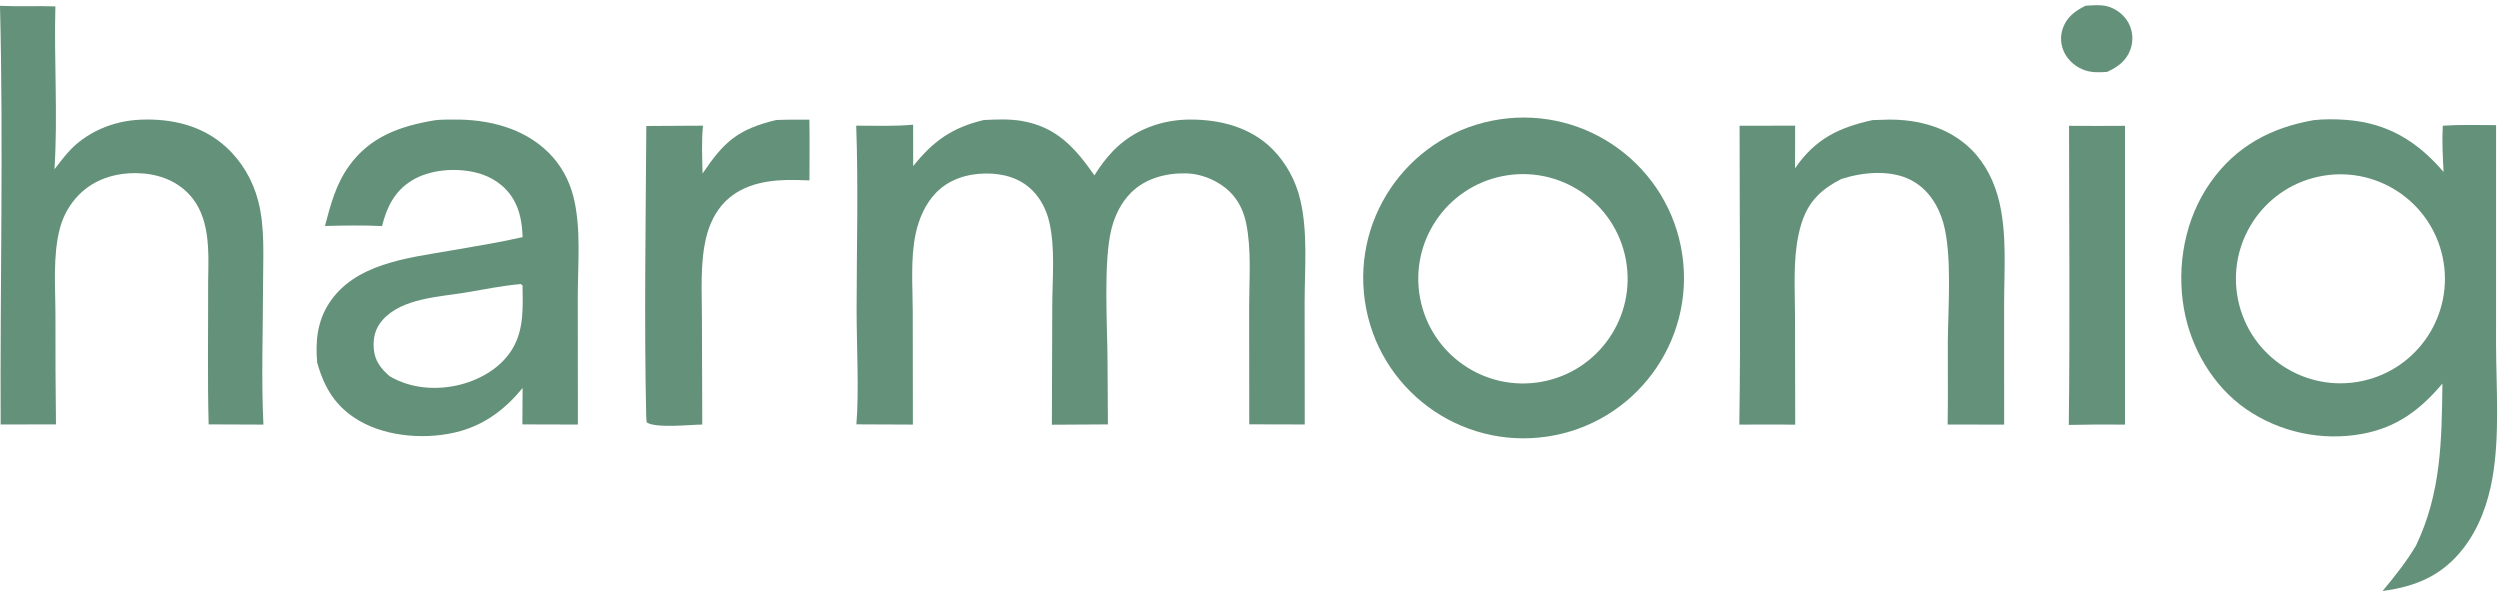
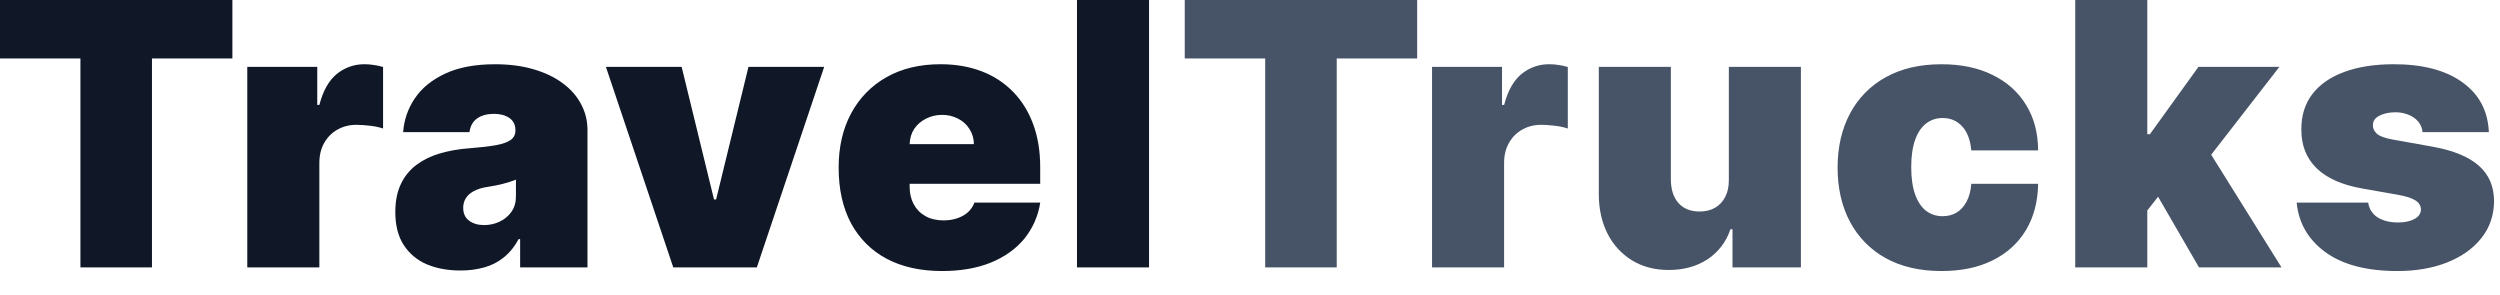
- <svg xmlns="http://www.w3.org/2000/svg" width="149" height="36" viewBox="0 0 149 36" fill="none">
-   <path d="M137.893 7.161C138.518 7.092 139.205 7.098 139.834 7.145C142.286 7.328 144.065 8.413 145.637 10.249C145.59 9.326 145.537 8.416 145.59 7.492C146.644 7.422 147.71 7.456 148.767 7.458L148.765 20.494C148.77 23.107 149 25.92 148.548 28.493C148.288 29.978 147.767 31.438 146.844 32.644C145.589 34.286 144.005 34.962 142.003 35.22C142.726 34.357 143.419 33.483 143.996 32.516C145.5 29.354 145.524 26.277 145.568 22.86C144.25 24.424 142.854 25.475 140.804 25.856C138.386 26.302 135.89 25.772 133.863 24.38C131.891 23.014 130.57 20.738 130.161 18.395C129.71 15.814 130.227 13.023 131.745 10.869C133.263 8.715 135.343 7.609 137.893 7.161ZM140.75 22.716C144.127 22.018 146.295 18.708 145.583 15.332C144.872 11.958 141.553 9.804 138.18 10.529C134.828 11.25 132.688 14.546 133.395 17.902C134.103 21.257 137.391 23.41 140.75 22.716Z" fill="#649179" />
-   <path d="M89.388 7.113C94.614 6.329 99.484 9.934 100.261 15.161C101.037 20.389 97.423 25.254 92.195 26.022C86.978 26.789 82.125 23.185 81.351 17.969C80.577 12.753 84.173 7.895 89.388 7.113ZM91.877 22.755C95.289 22.139 97.543 18.859 96.897 15.452C96.251 12.046 92.951 9.821 89.551 10.497C86.193 11.165 84.001 14.414 84.639 17.778C85.278 21.142 88.507 23.363 91.877 22.755Z" fill="#649179" />
-   <path d="M58.637 7.153C59.38 7.119 60.153 7.082 60.888 7.207C62.982 7.564 64.075 8.809 65.228 10.453C65.553 9.923 65.929 9.416 66.363 8.971C67.556 7.751 69.204 7.135 70.898 7.126C72.719 7.116 74.542 7.579 75.857 8.906C76.664 9.736 77.23 10.77 77.493 11.898C77.957 13.823 77.758 16.022 77.756 18L77.762 25.298L74.455 25.29L74.449 18.253C74.45 16.649 74.597 14.874 74.269 13.299C74.138 12.669 73.888 12.092 73.461 11.605C72.808 10.86 71.717 10.363 70.729 10.334C69.532 10.299 68.278 10.616 67.412 11.481C66.822 12.069 66.447 12.838 66.244 13.64C65.75 15.593 66.002 19.419 66.009 21.577L66.032 25.294L62.692 25.313L62.714 18.209C62.721 16.613 62.899 14.794 62.54 13.242C62.377 12.537 62.044 11.864 61.53 11.348C60.788 10.604 59.784 10.333 58.755 10.341C57.651 10.35 56.558 10.685 55.779 11.496C55.147 12.153 54.764 13.04 54.575 13.925C54.255 15.418 54.399 17.089 54.4 18.612L54.408 25.305L51.041 25.291C51.204 23.288 51.053 20.594 51.054 18.5C51.055 14.843 51.161 11.143 51.03 7.49C52.157 7.491 53.3 7.533 54.422 7.433L54.425 9.901C55.629 8.398 56.748 7.603 58.637 7.153Z" fill="#649179" />
-   <path d="M25.929 7.165C26.299 7.121 26.691 7.13 27.063 7.126C29.097 7.107 31.21 7.624 32.691 9.092C33.423 9.818 33.916 10.715 34.172 11.711C34.653 13.584 34.433 15.803 34.435 17.727L34.442 25.303L31.133 25.294L31.147 23.125C30.147 24.344 28.983 25.251 27.452 25.688C25.57 26.226 23.109 26.073 21.398 25.069C20.011 24.255 19.328 23.125 18.905 21.613C18.791 20.35 18.91 19.148 19.622 18.06C21.145 15.729 24.231 15.386 26.735 14.955C28.21 14.701 29.686 14.464 31.147 14.133C31.119 13.332 31.002 12.551 30.582 11.853C30.09 11.037 29.282 10.506 28.366 10.284C27.144 9.987 25.596 10.102 24.523 10.771C23.514 11.4 23.045 12.359 22.771 13.473C21.634 13.417 20.506 13.442 19.369 13.467C19.699 12.2 20.022 10.983 20.795 9.901C22.062 8.131 23.86 7.513 25.929 7.165ZM23.214 22.416C24.471 23.169 26.047 23.28 27.45 22.919C28.704 22.596 29.943 21.857 30.591 20.704C31.236 19.558 31.157 18.277 31.145 17.012L31.04 16.93C29.949 17.022 28.877 17.246 27.798 17.427C26.197 17.696 23.967 17.765 22.81 19.062C22.363 19.564 22.222 20.137 22.278 20.798C22.339 21.51 22.694 21.956 23.214 22.416Z" fill="#649179" />
-   <path d="M0 0.347C1.102 0.4 2.2 0.343 3.301 0.381C3.216 3.609 3.451 6.867 3.247 10.087C3.504 9.763 3.75 9.429 4.023 9.118C5.105 7.88 6.727 7.205 8.351 7.134C10.223 7.051 12.073 7.477 13.481 8.771C14.422 9.635 15.061 10.734 15.386 11.967C15.803 13.551 15.678 15.328 15.678 16.954C15.677 19.725 15.565 22.539 15.7 25.306L12.435 25.293C12.362 22.468 12.413 19.629 12.405 16.803C12.433 15.028 12.565 12.923 11.239 11.547C10.418 10.696 9.301 10.336 8.14 10.32C6.852 10.302 5.611 10.687 4.692 11.621C4.145 12.183 3.755 12.879 3.562 13.639C3.14 15.255 3.306 17.166 3.305 18.832C3.3 20.985 3.31 23.139 3.336 25.293L0.039 25.299C0.001 16.993 0.207 8.649 0 0.347Z" fill="#649179" />
-   <path d="M111.606 7.157C111.92 7.143 112.235 7.133 112.548 7.129C114.362 7.111 116.181 7.606 117.493 8.912C118.348 9.763 118.878 10.859 119.155 12.023C119.621 13.982 119.447 16.11 119.445 18.113L119.447 25.306L116.079 25.302C116.112 23.681 116.081 22.052 116.09 20.428C116.102 18.367 116.362 15.189 115.818 13.275C115.517 12.221 114.896 11.252 113.901 10.736C112.674 10.098 111.029 10.257 109.751 10.665C109.235 10.931 108.785 11.207 108.365 11.621C107.695 12.283 107.394 13.063 107.198 13.964C106.856 15.54 106.982 17.256 106.983 18.861L106.995 25.312C105.885 25.292 104.774 25.306 103.664 25.306C103.756 19.375 103.676 13.428 103.68 7.494L106.99 7.49C106.996 8.338 106.985 9.187 106.982 10.035C108.184 8.281 109.584 7.604 111.606 7.157Z" fill="#649179" />
-   <path d="M46.251 7.153C46.912 7.123 47.577 7.133 48.239 7.131C48.262 8.337 48.245 9.546 48.243 10.752C47.993 10.743 47.742 10.735 47.492 10.728C45.985 10.691 44.353 10.887 43.23 12.007C42.635 12.599 42.274 13.374 42.081 14.184C41.717 15.718 41.836 17.417 41.835 18.985L41.855 25.303C41.2 25.305 39.087 25.542 38.542 25.174L38.514 24.839C38.389 19.073 38.485 13.277 38.521 7.509L41.898 7.49C41.804 8.435 41.852 9.396 41.872 10.343C43.144 8.457 43.955 7.713 46.251 7.153Z" fill="#649179" />
-   <path d="M123.316 7.499C124.427 7.507 125.538 7.507 126.649 7.499V25.306C125.533 25.294 124.416 25.299 123.3 25.325C123.373 19.386 123.317 13.439 123.316 7.499Z" fill="#649179" />
-   <path d="M124.295 0.342C124.704 0.319 125.155 0.27 125.557 0.366C126.097 0.495 126.605 0.888 126.865 1.377C127.121 1.866 127.159 2.439 126.97 2.958C126.715 3.641 126.221 3.992 125.584 4.286C125.155 4.313 124.727 4.335 124.311 4.205C123.769 4.035 123.284 3.645 123.034 3.132C122.811 2.684 122.778 2.165 122.942 1.692C123.181 1.013 123.677 0.651 124.295 0.342Z" fill="#649179" />
+ <svg xmlns="http://www.w3.org/2000/svg" width="136" height="16" fill="none">
+   <path fill="#475467" d="M135.393 7.188h-3.608a.99.99 0 0 0-.235-.576 1.316 1.316 0 0 0-.532-.37 1.814 1.814 0 0 0-.711-.134c-.336 0-.625.062-.866.185-.242.123-.36.298-.355.525-.005.161.064.31.206.448.146.137.428.243.845.32l2.216.397c1.117.204 1.948.547 2.493 1.03.549.478.826 1.12.831 1.925-.005.776-.237 1.45-.696 2.024-.455.568-1.078 1.008-1.868 1.32-.786.308-1.684.462-2.692.462-1.667 0-2.971-.34-3.913-1.022-.938-.682-1.461-1.582-1.57-2.7h3.892c.052.346.223.614.511.803.294.185.663.277 1.108.277.36 0 .656-.061.888-.184.237-.123.358-.299.362-.526-.004-.208-.109-.374-.312-.497-.199-.123-.512-.223-.938-.298l-1.931-.341c-1.113-.194-1.946-.564-2.5-1.108-.554-.545-.829-1.246-.824-2.103-.005-.757.194-1.399.596-1.924.407-.53.987-.933 1.74-1.208.758-.279 1.655-.419 2.692-.419 1.577 0 2.82.327 3.729.98.914.654 1.394 1.558 1.442 2.713ZM116.415 11.96l.028-4.659h.512l2.642-3.665H124l-4.432 5.71h-1.108l-2.045 2.614Zm-3.523 2.585V0h3.921v14.546h-3.921Zm6.733 0-2.5-4.318 2.557-2.784 4.432 7.103h-4.489ZM105.619 14.744c-1.184 0-2.197-.234-3.04-.703a4.836 4.836 0 0 1-1.939-1.974c-.45-.848-.675-1.83-.675-2.948 0-1.117.225-2.097.675-2.94a4.78 4.78 0 0 1 1.939-1.974c.843-.474 1.856-.71 3.04-.71 1.07 0 1.995.193 2.777.582.786.383 1.394.928 1.825 1.633.431.701.649 1.525.653 2.472h-3.636c-.052-.573-.218-1.009-.497-1.307-.275-.303-.63-.455-1.065-.455-.341 0-.64.1-.895.299-.256.194-.455.49-.597.888-.142.393-.213.887-.213 1.484s.071 1.094.213 1.491c.142.393.341.69.597.888.255.194.554.291.895.291.288 0 .544-.066.767-.198.222-.138.402-.337.539-.597.142-.265.228-.587.256-.966h3.636c-.014.961-.234 1.8-.66 2.514-.426.71-1.03 1.26-1.811 1.648-.777.388-1.705.582-2.784.582ZM94.049 9.773V3.636h3.92v10.91h-3.721v-2.074h-.114a3.1 3.1 0 0 1-1.243 1.633c-.592.388-1.295.582-2.11.582-.762 0-1.43-.175-2.002-.525a3.604 3.604 0 0 1-1.328-1.449c-.313-.615-.471-1.321-.476-2.116v-6.96h3.92v6.136c.005.54.142.963.412 1.271.275.308.658.462 1.15.462.328 0 .61-.069.846-.206.242-.142.426-.341.554-.597.133-.26.197-.57.192-.93ZM77.903 14.546V3.636h3.807V5.71h.114c.198-.767.513-1.328.944-1.683a2.344 2.344 0 0 1 1.527-.533c.17 0 .339.015.504.043.17.024.334.06.49.106V6.99a3.51 3.51 0 0 0-.717-.15 6.45 6.45 0 0 0-.731-.05c-.384 0-.73.088-1.037.264-.303.17-.543.411-.718.724-.175.308-.263.67-.263 1.087v5.681h-3.92ZM64.45 3.182V0h12.643v3.182h-4.375v11.364h-3.892V3.181H64.45Z" />
+   <path fill="#101828" d="M62.508 0v14.546h-3.92V0h3.92ZM51.247 14.744c-1.165 0-2.169-.222-3.012-.667a4.677 4.677 0 0 1-1.939-1.932c-.45-.843-.674-1.851-.674-3.026 0-1.127.227-2.111.681-2.954a4.872 4.872 0 0 1 1.925-1.968c.829-.468 1.806-.703 2.933-.703.824 0 1.57.128 2.238.384a4.687 4.687 0 0 1 1.711 1.115c.474.483.838 1.07 1.094 1.761.256.692.383 1.47.383 2.337V10h-9.744V7.84h6.136a1.504 1.504 0 0 0-.24-.823 1.539 1.539 0 0 0-.619-.561 1.817 1.817 0 0 0-.873-.206c-.318 0-.609.069-.874.206a1.651 1.651 0 0 0-.64.554c-.155.237-.238.514-.248.83v2.33c0 .35.074.663.22.938.147.275.358.49.633.646.274.157.606.235.994.235.27 0 .516-.038.738-.114.228-.076.422-.185.583-.327.16-.146.28-.322.355-.525h3.58a4.078 4.078 0 0 1-.874 1.974c-.46.554-1.068.985-1.825 1.293-.753.303-1.634.454-2.642.454ZM44.836 3.636l-3.664 10.91h-4.546l-3.665-10.91h4.12l1.761 7.216h.114l1.761-7.216h4.12ZM25.056 14.716c-.696 0-1.312-.114-1.847-.341a2.777 2.777 0 0 1-1.25-1.051c-.303-.469-.454-1.066-.454-1.79 0-.597.102-1.106.305-1.527a2.75 2.75 0 0 1 .853-1.044c.364-.27.788-.476 1.27-.618a7.707 7.707 0 0 1 1.578-.277c.61-.047 1.1-.104 1.47-.17.374-.071.644-.168.81-.291a.606.606 0 0 0 .248-.505v-.028c0-.284-.109-.502-.327-.654-.218-.151-.497-.227-.838-.227-.374 0-.68.083-.916.249-.232.16-.372.41-.419.745h-3.608a3.719 3.719 0 0 1 .632-1.832c.379-.563.93-1.013 1.655-1.35.724-.34 1.629-.51 2.713-.51.781 0 1.482.092 2.102.276.62.18 1.148.434 1.584.76.436.322.767.701.994 1.137.232.43.348.9.348 1.406v7.472h-3.664V13.01h-.086a3.148 3.148 0 0 1-.795.988c-.308.25-.66.433-1.058.546a4.67 4.67 0 0 1-1.3.17Zm1.278-2.472c.299 0 .578-.061.838-.184.266-.123.481-.301.647-.533.166-.232.248-.514.248-.845v-.91a4.538 4.538 0 0 1-.333.121 6.811 6.811 0 0 1-.781.199 9.716 9.716 0 0 1-.448.079 2.232 2.232 0 0 0-.746.234c-.19.104-.331.234-.426.39a.982.982 0 0 0-.135.512c0 .303.107.535.32.696.213.16.485.241.816.241ZM13.452 14.546V3.636h3.807V5.71h.114c.198-.767.513-1.328.944-1.683a2.344 2.344 0 0 1 1.527-.533c.17 0 .339.015.505.043.17.024.333.06.49.106V6.99a3.51 3.51 0 0 0-.718-.15 6.451 6.451 0 0 0-.731-.05c-.384 0-.73.088-1.037.264-.303.17-.542.411-.718.724-.175.308-.262.67-.262 1.087v5.681h-3.92ZM0 3.182V0h12.642v3.182H8.267v11.364H4.375V3.181H0Z" />
</svg>
